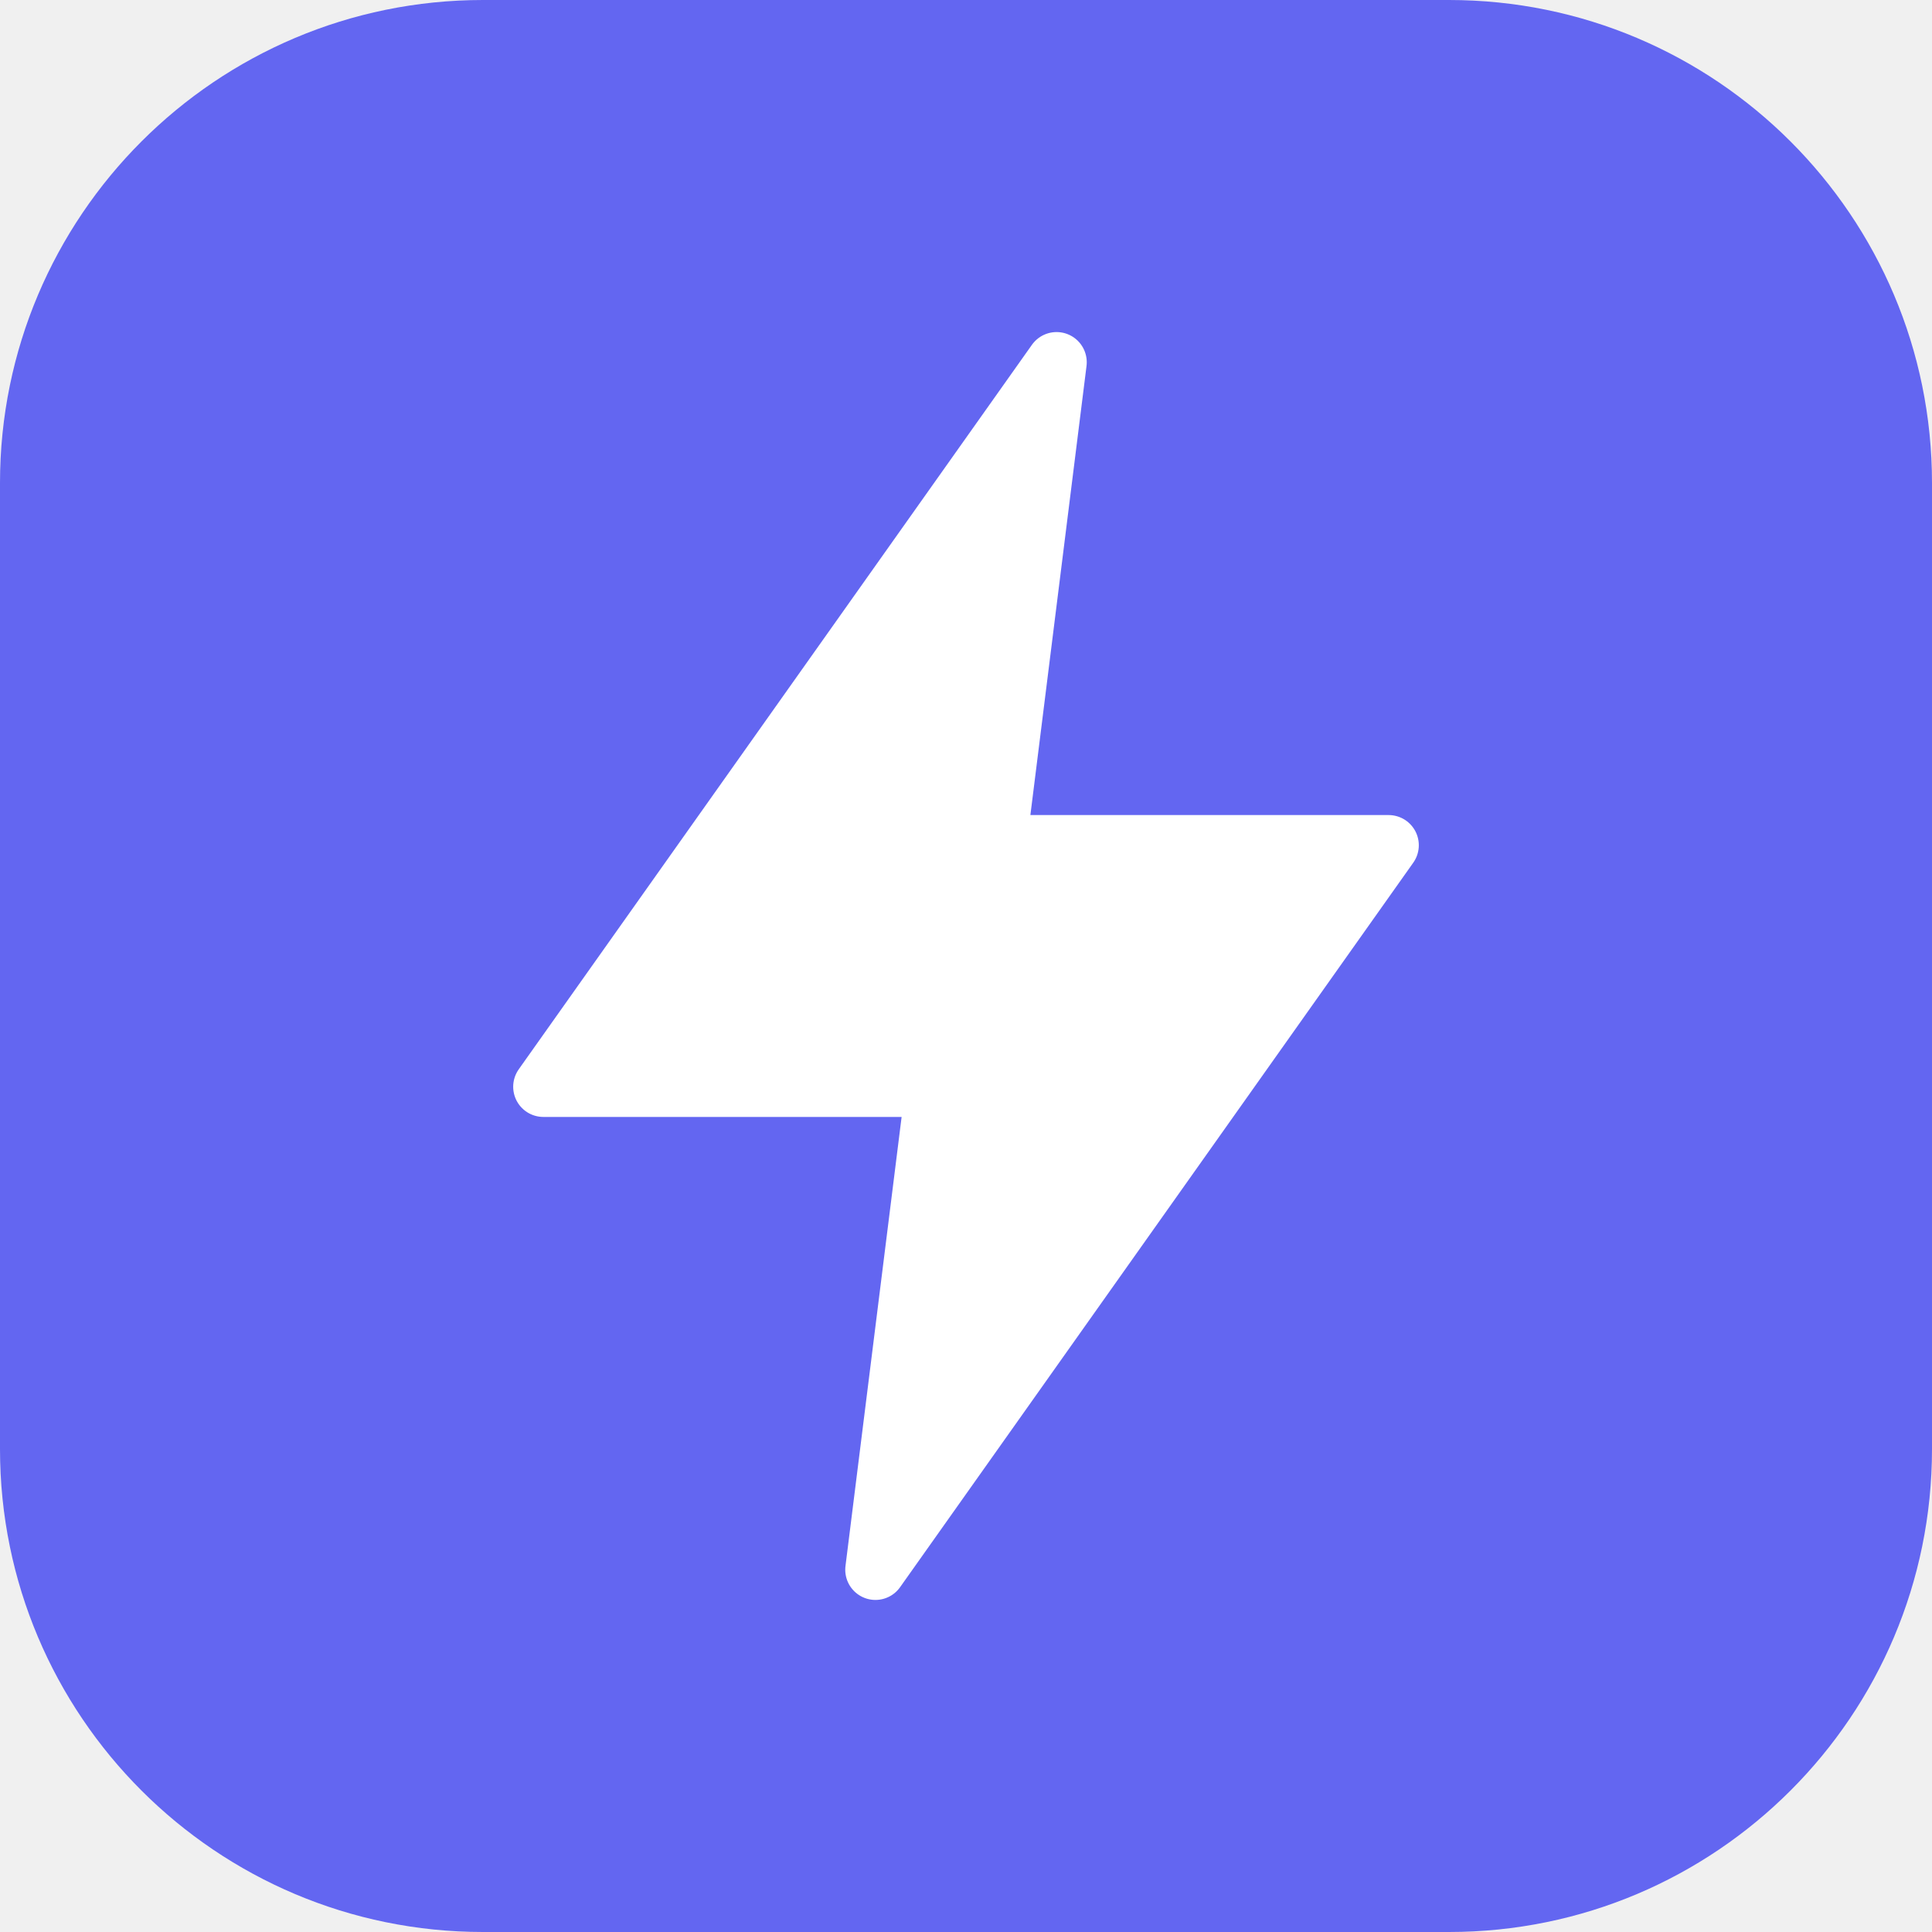
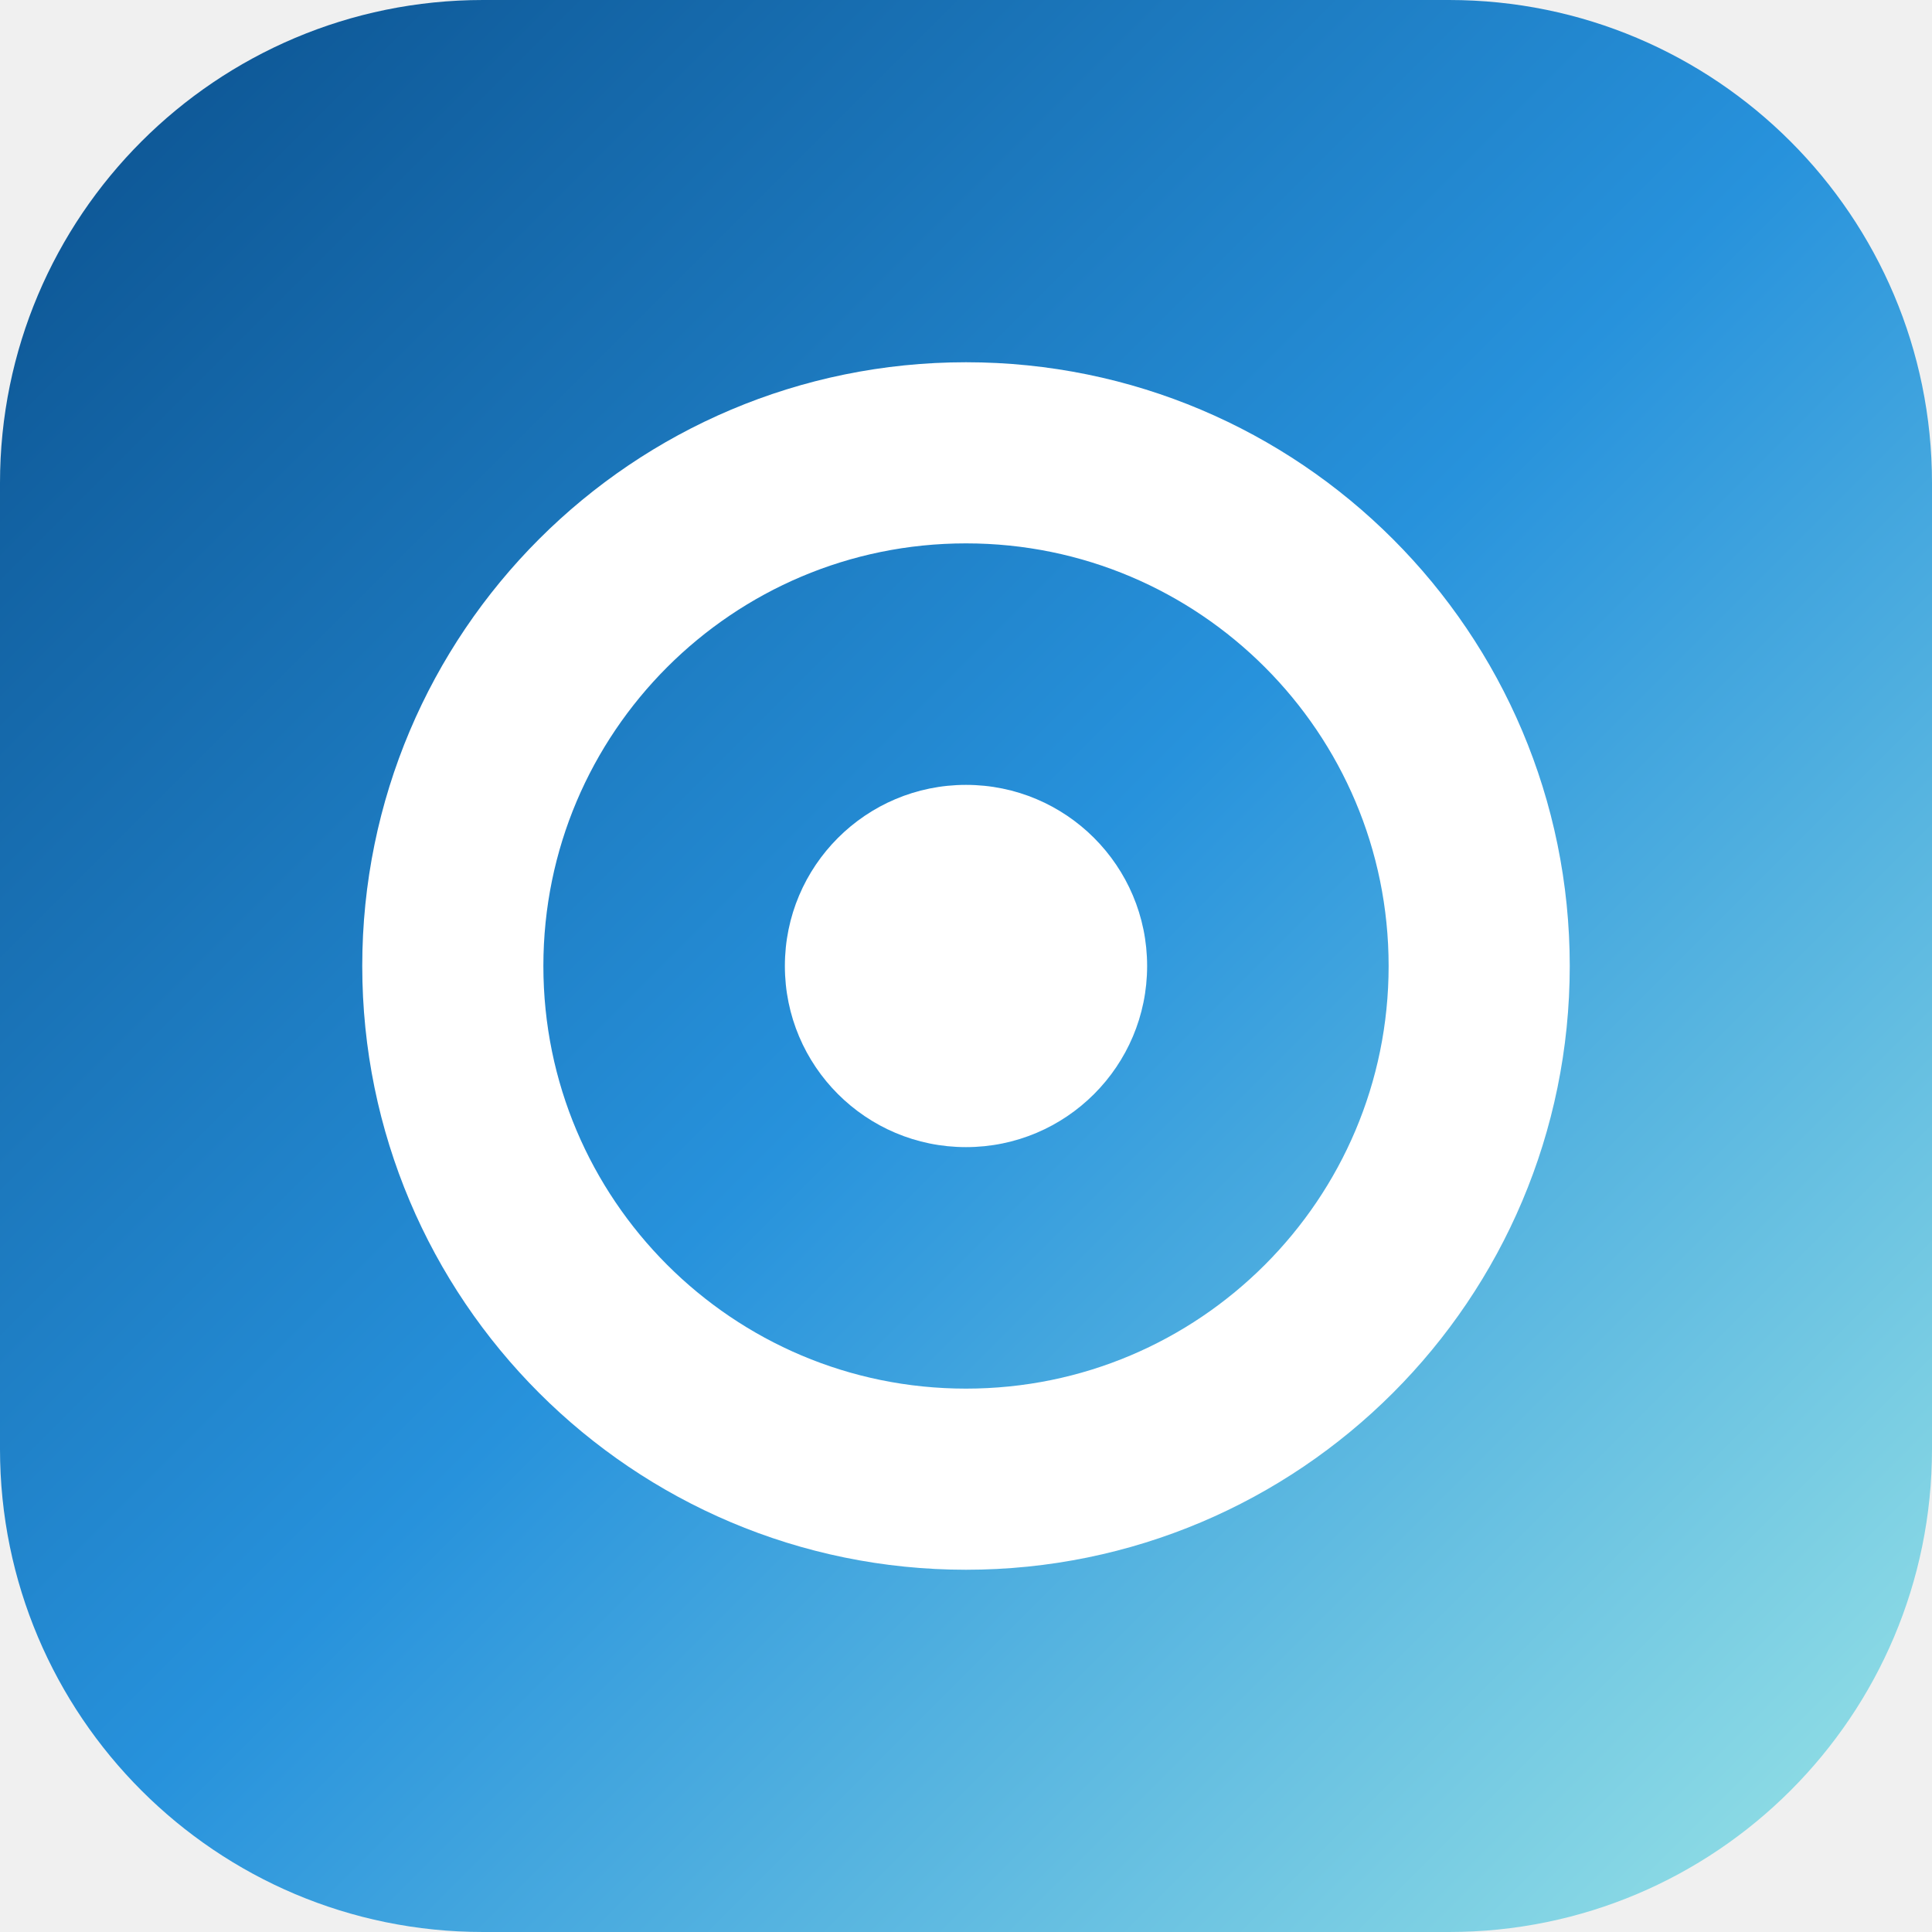
- <svg xmlns="http://www.w3.org/2000/svg" width="32" height="32" viewBox="0 0 32 32" fill="none">
-   <rect width="32" height="32" rx="8" fill="#6366f1" />
-   <path d="M17.5 6L9 18h6.5L14.5 26 23 14h-6.5L17.5 6z" fill="white" stroke="white" stroke-width="1" stroke-linejoin="round" />
+ <svg xmlns="http://www.w3.org/2000/svg" width="32" height="32" viewBox="0 0 32 32">
+   <defs>
+     <linearGradient id="g" x1="0%" y1="0%" x2="100%" y2="100%">
+       <stop offset="0%" stop-color="#0a4f8c" />
+       <stop offset="50%" stop-color="#2792DC" />
+       <stop offset="100%" stop-color="#9ce6e6" />
+     </linearGradient>
+   </defs>
+   <rect width="32" height="32" rx="8" fill="url(#g)" />
+   <circle cx="16" cy="16" r="8.5" fill="none" stroke="white" stroke-width="3" />
+   <circle cx="16" cy="16" r="3" fill="white" />
</svg>
